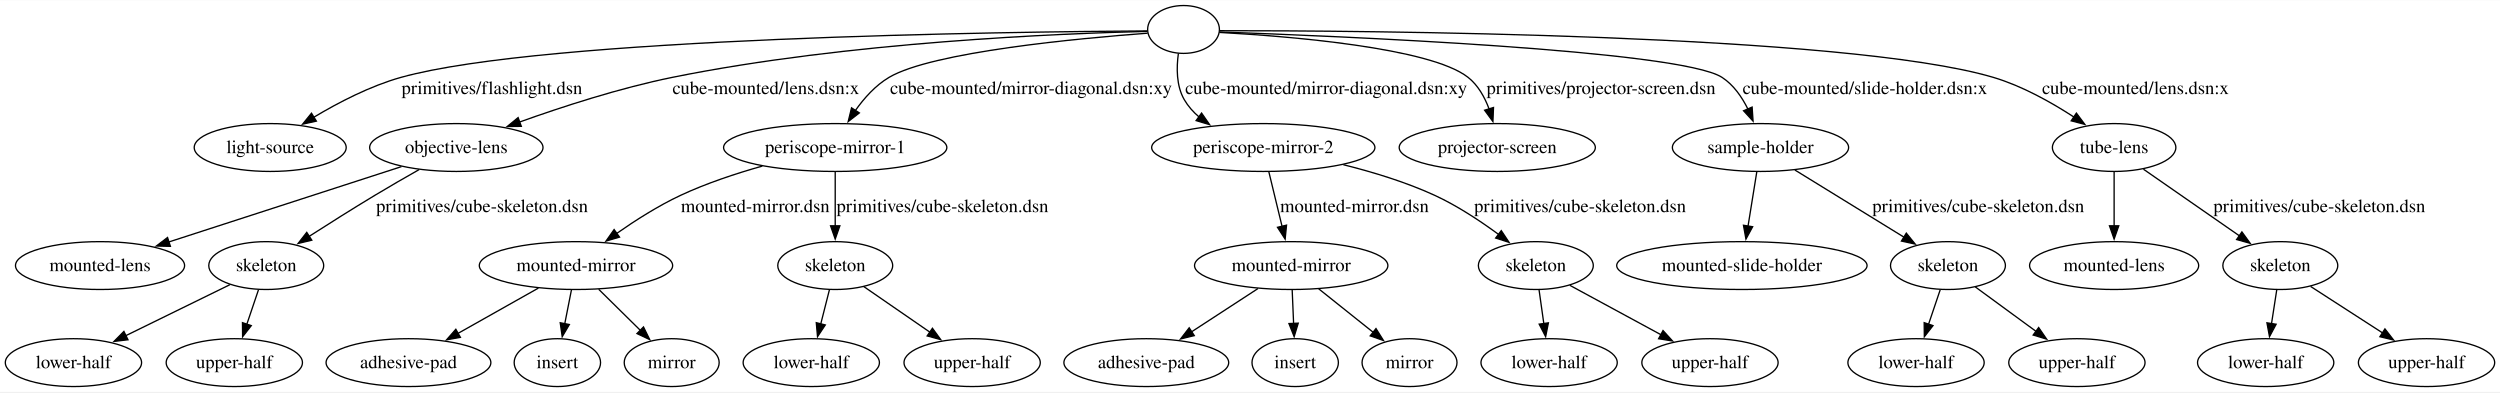
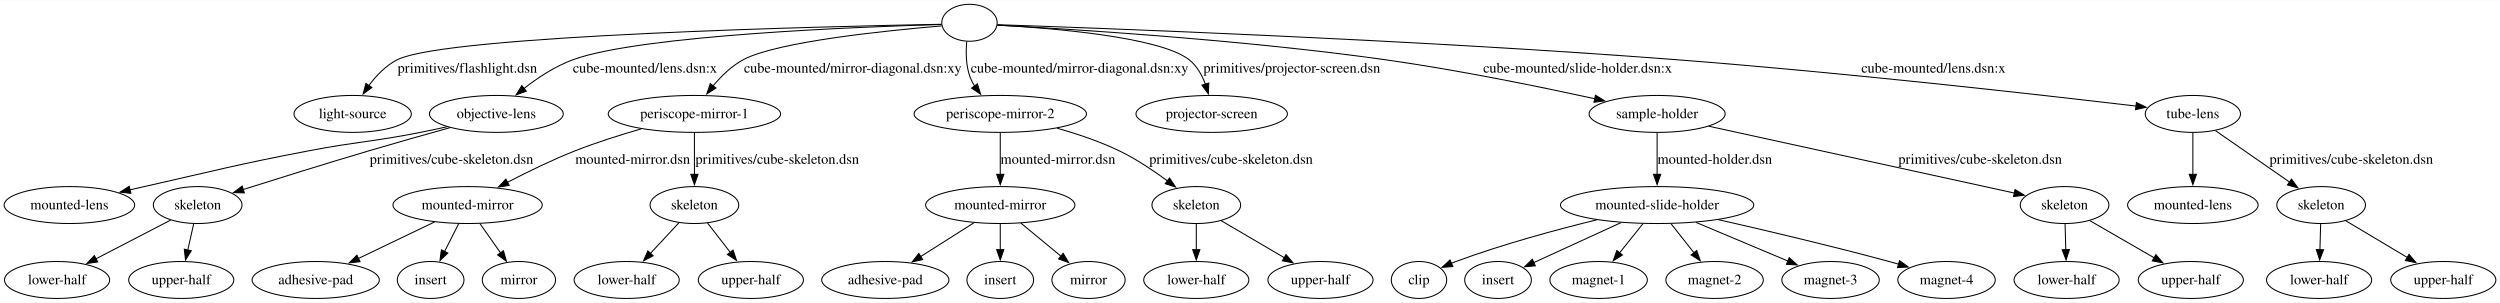
- <svg xmlns="http://www.w3.org/2000/svg" width="1881pt" height="295pt" viewBox="0.00 0.00 1880.51 294.60">
+ <svg xmlns="http://www.w3.org/2000/svg" width="2436pt" height="295pt" viewBox="0.00 0.00 2435.86 294.60">
  <g id="graph0" class="graph" transform="scale(1 1) rotate(0) translate(4 290.6)">
-     <polygon fill="white" stroke="none" points="-4,4 -4,-290.6 1876.51,-290.6 1876.51,4 -4,4" />
+     <polygon fill="white" stroke="none" points="-4,4 -4,-290.6 2431.86,-290.6 2431.86,4 -4,4" />
    <g id="node1" class="node">
-       <ellipse fill="none" stroke="black" cx="886.25" cy="-268.6" rx="27" ry="18" />
+       <ellipse fill="none" stroke="black" cx="940.6" cy="-268.6" rx="27" ry="18" />
    </g>
    <g id="node2" class="node">
-       <ellipse fill="none" stroke="black" cx="199.25" cy="-179.8" rx="57.16" ry="18" />
-       <text text-anchor="middle" x="199.25" y="-175.6" font-family="Times,serif" font-size="14.00">light-source</text>
+       <ellipse fill="none" stroke="black" cx="339.6" cy="-179.8" rx="57.16" ry="18" />
+       <text text-anchor="middle" x="339.6" y="-175.6" font-family="Times,serif" font-size="14.00">light-source</text>
    </g>
    <g id="edge1" class="edge">
-       <path fill="none" stroke="black" d="M859,-267.5C758.03,-266.89 405.47,-262.61 297.76,-232.6 274.52,-226.12 250.51,-213.64 232.02,-202.55" />
-       <polygon fill="black" stroke="black" points="233.98,-199.65 223.64,-197.38 230.31,-205.61 233.98,-199.65" />
-       <text text-anchor="middle" x="366.01" y="-220" font-family="Times,serif" font-size="14.00">primitives/flashlight.dsn</text>
+       <path fill="none" stroke="black" d="M913.45,-267.14C808.22,-265.21 430.73,-256.63 383.11,-232.6 371.94,-226.96 362.54,-217.05 355.36,-207.4" />
+       <polygon fill="black" stroke="black" points="358.33,-205.53 349.8,-199.25 352.54,-209.48 358.33,-205.53" />
+       <text text-anchor="middle" x="451.36" y="-220" font-family="Times,serif" font-size="14.00">primitives/flashlight.dsn</text>
    </g>
    <g id="node3" class="node">
-       <ellipse fill="none" stroke="black" cx="339.25" cy="-179.8" rx="65.2" ry="18" />
-       <text text-anchor="middle" x="339.25" y="-175.6" font-family="Times,serif" font-size="14.00">objective-lens</text>
+       <ellipse fill="none" stroke="black" cx="479.6" cy="-179.8" rx="65.2" ry="18" />
+       <text text-anchor="middle" x="479.6" y="-175.6" font-family="Times,serif" font-size="14.00">objective-lens</text>
    </g>
    <g id="edge2" class="edge">
-       <path fill="none" stroke="black" d="M858.93,-267.14C795.56,-265.65 633.9,-259.3 501.89,-232.6 462.23,-224.58 418.6,-210.37 386.52,-198.87" />
-       <polygon fill="black" stroke="black" points="388.13,-195.73 377.53,-195.6 385.73,-202.3 388.13,-195.73" />
-       <text text-anchor="middle" x="572.07" y="-220" font-family="Times,serif" font-size="14.00">cube-mounted/lens.dsn:x</text>
+       <path fill="none" stroke="black" d="M913.28,-266.93C836.56,-264.77 620.47,-256.66 554.24,-232.6 536.9,-226.3 519.81,-214.94 506.38,-204.46" />
+       <polygon fill="black" stroke="black" points="508.85,-201.95 498.88,-198.37 504.44,-207.39 508.85,-201.95" />
+       <text text-anchor="middle" x="624.42" y="-220" font-family="Times,serif" font-size="14.00">cube-mounted/lens.dsn:x</text>
    </g>
    <g id="node8" class="node">
-       <ellipse fill="none" stroke="black" cx="624.25" cy="-179.8" rx="83.97" ry="18" />
-       <text text-anchor="middle" x="624.25" y="-175.6" font-family="Times,serif" font-size="14.00">periscope-mirror-1</text>
+       <ellipse fill="none" stroke="black" cx="672.6" cy="-179.8" rx="83.97" ry="18" />
+       <text text-anchor="middle" x="672.6" y="-175.6" font-family="Times,serif" font-size="14.00">periscope-mirror-1</text>
    </g>
    <g id="edge3" class="edge">
-       <path fill="none" stroke="black" d="M859.3,-265.8C807.74,-261.97 697.35,-251.74 664.81,-232.6 654.58,-226.58 645.97,-216.92 639.36,-207.56" />
-       <polygon fill="black" stroke="black" points="642.4,-205.82 634.02,-199.34 636.53,-209.64 642.4,-205.82" />
-       <text text-anchor="middle" x="771.53" y="-220" font-family="Times,serif" font-size="14.00">cube-mounted/mirror-diagonal.dsn:xy</text>
+       <path fill="none" stroke="black" d="M913.51,-265.53C862.23,-261.26 753.19,-250.34 720.16,-232.6 708.75,-226.47 698.63,-216.53 690.69,-206.98" />
+       <polygon fill="black" stroke="black" points="693.6,-205.03 684.7,-199.28 688.08,-209.33 693.6,-205.03" />
+       <text text-anchor="middle" x="826.88" y="-220" font-family="Times,serif" font-size="14.00">cube-mounted/mirror-diagonal.dsn:xy</text>
    </g>
    <g id="node16" class="node">
-       <ellipse fill="none" stroke="black" cx="946.25" cy="-179.8" rx="83.97" ry="18" />
-       <text text-anchor="middle" x="946.25" y="-175.6" font-family="Times,serif" font-size="14.00">periscope-mirror-2</text>
+       <ellipse fill="none" stroke="black" cx="970.6" cy="-179.8" rx="83.97" ry="18" />
+       <text text-anchor="middle" x="970.6" y="-175.6" font-family="Times,serif" font-size="14.00">periscope-mirror-2</text>
    </g>
    <g id="edge4" class="edge">
-       <path fill="none" stroke="black" d="M882.4,-250.63C880.9,-239.93 880.77,-226.23 886.81,-215.8 889.7,-210.81 893.6,-206.46 898.04,-202.68" />
-       <polygon fill="black" stroke="black" points="899.83,-205.71 905.87,-197 895.72,-200.04 899.83,-205.71" />
-       <text text-anchor="middle" x="993.53" y="-220" font-family="Times,serif" font-size="14.00">cube-mounted/mirror-diagonal.dsn:xy</text>
+       <path fill="none" stroke="black" d="M937.92,-250.27C937.01,-239.95 937.09,-226.76 941.16,-215.8 942.3,-212.73 943.83,-209.74 945.61,-206.88" />
+       <polygon fill="black" stroke="black" points="948.31,-209.11 951.44,-198.99 942.68,-204.95 948.31,-209.11" />
+       <text text-anchor="middle" x="1047.88" y="-220" font-family="Times,serif" font-size="14.00">cube-mounted/mirror-diagonal.dsn:xy</text>
    </g>
    <g id="node24" class="node">
-       <ellipse fill="none" stroke="black" cx="1122.25" cy="-179.8" rx="73.77" ry="18" />
-       <text text-anchor="middle" x="1122.25" y="-175.6" font-family="Times,serif" font-size="14.00">projector-screen</text>
+       <ellipse fill="none" stroke="black" cx="1176.6" cy="-179.8" rx="73.77" ry="18" />
+       <text text-anchor="middle" x="1176.6" y="-175.6" font-family="Times,serif" font-size="14.00">projector-screen</text>
    </g>
    <g id="edge5" class="edge">
-       <path fill="none" stroke="black" d="M913.17,-266.38C964,-263.58 1071.61,-255.09 1100.25,-232.6 1107.82,-226.66 1112.82,-217.63 1116.11,-208.76" />
-       <polygon fill="black" stroke="black" points="1119.42,-209.9 1118.98,-199.31 1112.72,-207.86 1119.42,-209.9" />
-       <text text-anchor="middle" x="1200.31" y="-220" font-family="Times,serif" font-size="14.00">primitives/projector-screen.dsn</text>
+       <path fill="none" stroke="black" d="M967.52,-266.38C1018.35,-263.58 1125.96,-255.09 1154.6,-232.6 1162.17,-226.66 1167.17,-217.63 1170.46,-208.76" />
+       <polygon fill="black" stroke="black" points="1173.77,-209.9 1173.33,-199.31 1167.07,-207.86 1173.77,-209.9" />
+       <text text-anchor="middle" x="1254.66" y="-220" font-family="Times,serif" font-size="14.00">primitives/projector-screen.dsn</text>
    </g>
    <g id="node25" class="node">
-       <ellipse fill="none" stroke="black" cx="1320.25" cy="-179.8" rx="66.28" ry="18" />
-       <text text-anchor="middle" x="1320.25" y="-175.6" font-family="Times,serif" font-size="14.00">sample-holder</text>
+       <ellipse fill="none" stroke="black" cx="1610.6" cy="-179.8" rx="66.28" ry="18" />
+       <text text-anchor="middle" x="1610.6" y="-175.6" font-family="Times,serif" font-size="14.00">sample-holder</text>
    </g>
    <g id="edge6" class="edge">
-       <path fill="none" stroke="black" d="M913.42,-266.72C999.06,-263.73 1259.61,-253.03 1291.25,-232.6 1299.97,-226.97 1306.31,-217.77 1310.8,-208.67" />
-       <polygon fill="black" stroke="black" points="1313.95,-210.21 1314.66,-199.64 1307.51,-207.46 1313.95,-210.21" />
-       <text text-anchor="middle" x="1398.79" y="-220" font-family="Times,serif" font-size="14.00">cube-mounted/slide-holder.dsn:x</text>
+       <path fill="none" stroke="black" d="M967.73,-266.26C1033.04,-262.81 1204.08,-252.49 1345.6,-232.6 1416.24,-222.67 1496.54,-206.24 1550.05,-194.55" />
+       <polygon fill="black" stroke="black" points="1550.56,-198.02 1559.57,-192.46 1549.06,-191.19 1550.56,-198.02" />
+       <text text-anchor="middle" x="1533.13" y="-220" font-family="Times,serif" font-size="14.00">cube-mounted/slide-holder.dsn:x</text>
+     </g>
+     <g id="node36" class="node">
+       <ellipse fill="none" stroke="black" cx="2132.6" cy="-179.8" rx="46.43" ry="18" />
+       <text text-anchor="middle" x="2132.6" y="-175.6" font-family="Times,serif" font-size="14.00">tube-lens</text>
+     </g>
+     <g id="edge7" class="edge">
+       <path fill="none" stroke="black" d="M967.88,-266.72C1060.66,-263.63 1372.55,-252.35 1629.6,-232.6 1792.66,-220.07 1984.75,-198.35 2077.28,-187.45" />
+       <polygon fill="black" stroke="black" points="2077.58,-190.93 2087.1,-186.28 2076.76,-183.98 2077.58,-190.93" />
+       <text text-anchor="middle" x="1879.82" y="-220" font-family="Times,serif" font-size="14.00">cube-mounted/lens.dsn:x</text>
+     </g>
+     <g id="node4" class="node">
+       <ellipse fill="none" stroke="black" cx="63.6" cy="-91" rx="63.6" ry="18" />
+       <text text-anchor="middle" x="63.6" y="-86.8" font-family="Times,serif" font-size="14.00">mounted-lens</text>
+     </g>
+     <g id="edge8" class="edge">
+       <path fill="none" stroke="black" d="M431.53,-167.3C422.92,-165.37 414.01,-163.46 405.6,-161.8 357.43,-152.3 344.83,-153.02 296.6,-143.8 225.12,-130.13 207.6,-124.99 136.6,-109 132.03,-107.97 127.3,-106.9 122.55,-105.81" />
+       <polygon fill="black" stroke="black" points="123.49,-102.43 112.96,-103.6 121.92,-109.25 123.49,-102.43" />
+     </g>
+     <g id="node5" class="node">
+       <ellipse fill="none" stroke="black" cx="188.6" cy="-91" rx="43.22" ry="18" />
+       <text text-anchor="middle" x="188.6" y="-86.8" font-family="Times,serif" font-size="14.00">skeleton</text>
+     </g>
+     <g id="edge9" class="edge">
+       <path fill="none" stroke="black" d="M434.62,-166.46C410.96,-159.88 381.48,-151.57 355.25,-143.8 313.62,-131.47 266.38,-116.72 232.85,-106.11" />
+       <polygon fill="black" stroke="black" points="234.07,-102.83 223.48,-103.14 231.95,-109.5 234.07,-102.83" />
+       <text text-anchor="middle" x="435.92" y="-131.2" font-family="Times,serif" font-size="14.00">primitives/cube-skeleton.dsn</text>
+     </g>
+     <g id="node6" class="node">
+       <ellipse fill="none" stroke="black" cx="51.6" cy="-18" rx="51.25" ry="18" />
+       <text text-anchor="middle" x="51.6" y="-13.8" font-family="Times,serif" font-size="14.00">lower-half</text>
+     </g>
+     <g id="edge10" class="edge">
+       <path fill="none" stroke="black" d="M162.19,-76.31C141.55,-65.62 112.6,-50.61 89.5,-38.64" />
+       <polygon fill="black" stroke="black" points="91.18,-35.57 80.69,-34.08 87.96,-41.78 91.18,-35.57" />
+     </g>
+     <g id="node7" class="node">
+       <ellipse fill="none" stroke="black" cx="172.6" cy="-18" rx="51.25" ry="18" />
+       <text text-anchor="middle" x="172.6" y="-13.8" font-family="Times,serif" font-size="14.00">upper-half</text>
+     </g>
+     <g id="edge11" class="edge">
+       <path fill="none" stroke="black" d="M184.73,-72.81C183,-65.14 180.92,-55.89 178.97,-47.24" />
+       <polygon fill="black" stroke="black" points="182.39,-46.49 176.77,-37.51 175.56,-48.03 182.39,-46.49" />
+     </g>
+     <g id="node9" class="node">
+       <ellipse fill="none" stroke="black" cx="451.6" cy="-91" rx="72.72" ry="18" />
+       <text text-anchor="middle" x="451.6" y="-86.8" font-family="Times,serif" font-size="14.00">mounted-mirror</text>
+     </g>
+     <g id="edge12" class="edge">
+       <path fill="none" stroke="black" d="M620.7,-165.21C600.34,-159.35 576.94,-151.97 556.23,-143.8 533.86,-134.97 509.74,-123.19 490.31,-113.1" />
+       <polygon fill="black" stroke="black" points="492.14,-110.11 481.66,-108.56 488.89,-116.31 492.14,-110.11" />
+       <text text-anchor="middle" x="612.42" y="-131.2" font-family="Times,serif" font-size="14.00">mounted-mirror.dsn</text>
+     </g>
+     <g id="node13" class="node">
+       <ellipse fill="none" stroke="black" cx="672.6" cy="-91" rx="43.22" ry="18" />
+       <text text-anchor="middle" x="672.6" y="-86.8" font-family="Times,serif" font-size="14.00">skeleton</text>
+     </g>
+     <g id="edge13" class="edge">
+       <path fill="none" stroke="black" d="M672.6,-161.65C672.6,-149.96 672.6,-134.19 672.6,-120.62" />
+       <polygon fill="black" stroke="black" points="676.1,-120.92 672.6,-110.92 669.1,-120.92 676.1,-120.92" />
+       <text text-anchor="middle" x="753.28" y="-131.2" font-family="Times,serif" font-size="14.00">primitives/cube-skeleton.dsn</text>
+     </g>
+     <g id="node10" class="node">
+       <ellipse fill="none" stroke="black" cx="303.6" cy="-18" rx="61.98" ry="18" />
+       <text text-anchor="middle" x="303.6" y="-13.8" font-family="Times,serif" font-size="14.00">adhesive-pad</text>
+     </g>
+     <g id="edge14" class="edge">
+       <path fill="none" stroke="black" d="M419.49,-74.59C397.74,-64.16 368.79,-50.27 345.27,-38.99" />
+       <polygon fill="black" stroke="black" points="346.79,-35.83 336.26,-34.67 343.76,-42.15 346.79,-35.83" />
+     </g>
+     <g id="node11" class="node">
+       <ellipse fill="none" stroke="black" cx="415.6" cy="-18" rx="32.49" ry="18" />
+       <text text-anchor="middle" x="415.6" y="-13.8" font-family="Times,serif" font-size="14.00">insert</text>
+     </g>
+     <g id="edge15" class="edge">
+       <path fill="none" stroke="black" d="M442.89,-72.81C438.76,-64.67 433.73,-54.76 429.13,-45.67" />
+       <polygon fill="black" stroke="black" points="432.32,-44.23 424.67,-36.89 426.07,-47.39 432.32,-44.23" />
+     </g>
+     <g id="node12" class="node">
+       <ellipse fill="none" stroke="black" cx="501.6" cy="-18" rx="35.71" ry="18" />
+       <text text-anchor="middle" x="501.6" y="-13.8" font-family="Times,serif" font-size="14.00">mirror</text>
+     </g>
+     <g id="edge16" class="edge">
+       <path fill="none" stroke="black" d="M463.71,-72.81C469.71,-64.28 477.09,-53.81 483.73,-44.38" />
+       <polygon fill="black" stroke="black" points="486.53,-46.48 489.42,-36.29 480.81,-42.45 486.53,-46.48" />
+     </g>
+     <g id="node14" class="node">
+       <ellipse fill="none" stroke="black" cx="606.6" cy="-18" rx="51.25" ry="18" />
+       <text text-anchor="middle" x="606.6" y="-13.8" font-family="Times,serif" font-size="14.00">lower-half</text>
+     </g>
+     <g id="edge17" class="edge">
+       <path fill="none" stroke="black" d="M657.63,-73.89C649.39,-65.03 638.99,-53.84 629.74,-43.89" />
+       <polygon fill="black" stroke="black" points="632.38,-41.59 623.01,-36.65 627.25,-46.36 632.38,-41.59" />
+     </g>
+     <g id="node15" class="node">
+       <ellipse fill="none" stroke="black" cx="727.6" cy="-18" rx="51.25" ry="18" />
+       <text text-anchor="middle" x="727.6" y="-13.8" font-family="Times,serif" font-size="14.00">upper-half</text>
+     </g>
+     <g id="edge18" class="edge">
+       <path fill="none" stroke="black" d="M685.36,-73.53C691.93,-65.05 700.09,-54.52 707.48,-44.97" />
+       <polygon fill="black" stroke="black" points="710.25,-47.12 713.61,-37.07 704.72,-42.83 710.25,-47.12" />
+     </g>
+     <g id="node17" class="node">
+       <ellipse fill="none" stroke="black" cx="970.6" cy="-91" rx="72.72" ry="18" />
+       <text text-anchor="middle" x="970.6" y="-86.8" font-family="Times,serif" font-size="14.00">mounted-mirror</text>
+     </g>
+     <g id="edge19" class="edge">
+       <path fill="none" stroke="black" d="M970.6,-161.65C970.6,-149.96 970.6,-134.19 970.6,-120.62" />
+       <polygon fill="black" stroke="black" points="974.1,-120.92 970.6,-110.92 967.1,-120.92 974.1,-120.92" />
+       <text text-anchor="middle" x="1026.79" y="-131.2" font-family="Times,serif" font-size="14.00">mounted-mirror.dsn</text>
+     </g>
+     <g id="node21" class="node">
+       <ellipse fill="none" stroke="black" cx="1161.6" cy="-91" rx="43.22" ry="18" />
+       <text text-anchor="middle" x="1161.6" y="-86.8" font-family="Times,serif" font-size="14.00">skeleton</text>
+     </g>
+     <g id="edge20" class="edge">
+       <path fill="none" stroke="black" d="M1025.92,-165.9C1045.59,-160.34 1067.55,-152.97 1086.6,-143.8 1103.17,-135.82 1120.15,-124.42 1133.75,-114.34" />
+       <polygon fill="black" stroke="black" points="1135.53,-117.38 1141.38,-108.55 1131.3,-111.81 1135.53,-117.38" />
+       <text text-anchor="middle" x="1195.44" y="-131.2" font-family="Times,serif" font-size="14.00">primitives/cube-skeleton.dsn</text>
+     </g>
+     <g id="node18" class="node">
+       <ellipse fill="none" stroke="black" cx="858.6" cy="-18" rx="61.98" ry="18" />
+       <text text-anchor="middle" x="858.6" y="-13.8" font-family="Times,serif" font-size="14.00">adhesive-pad</text>
+     </g>
+     <g id="edge21" class="edge">
+       <path fill="none" stroke="black" d="M944.91,-73.71C929.47,-63.92 909.63,-51.35 892.87,-40.72" />
+       <polygon fill="black" stroke="black" points="895.01,-37.93 884.69,-35.54 891.26,-43.85 895.01,-37.93" />
+     </g>
+     <g id="node19" class="node">
+       <ellipse fill="none" stroke="black" cx="970.6" cy="-18" rx="32.49" ry="18" />
+       <text text-anchor="middle" x="970.6" y="-13.8" font-family="Times,serif" font-size="14.00">insert</text>
+     </g>
+     <g id="edge22" class="edge">
+       <path fill="none" stroke="black" d="M970.6,-72.81C970.6,-65.23 970.6,-56.1 970.6,-47.54" />
+       <polygon fill="black" stroke="black" points="974.1,-47.54 970.6,-37.54 967.1,-47.54 974.1,-47.54" />
+     </g>
+     <g id="node20" class="node">
+       <ellipse fill="none" stroke="black" cx="1056.6" cy="-18" rx="35.71" ry="18" />
+       <text text-anchor="middle" x="1056.6" y="-13.8" font-family="Times,serif" font-size="14.00">mirror</text>
+     </g>
+     <g id="edge23" class="edge">
+       <path fill="none" stroke="black" d="M990.55,-73.53C1002.21,-63.91 1017.08,-51.63 1029.76,-41.16" />
+       <polygon fill="black" stroke="black" points="1031.87,-43.96 1037.35,-34.89 1027.41,-38.56 1031.87,-43.96" />
+     </g>
+     <g id="node22" class="node">
+       <ellipse fill="none" stroke="black" cx="1161.6" cy="-18" rx="51.25" ry="18" />
+       <text text-anchor="middle" x="1161.6" y="-13.8" font-family="Times,serif" font-size="14.00">lower-half</text>
+     </g>
+     <g id="edge24" class="edge">
+       <path fill="none" stroke="black" d="M1161.6,-72.81C1161.6,-65.23 1161.6,-56.1 1161.6,-47.54" />
+       <polygon fill="black" stroke="black" points="1165.1,-47.54 1161.6,-37.54 1158.1,-47.54 1165.1,-47.54" />
+     </g>
+     <g id="node23" class="node">
+       <ellipse fill="none" stroke="black" cx="1282.6" cy="-18" rx="51.25" ry="18" />
+       <text text-anchor="middle" x="1282.6" y="-13.8" font-family="Times,serif" font-size="14.00">upper-half</text>
+     </g>
+     <g id="edge25" class="edge">
+       <path fill="none" stroke="black" d="M1185.8,-75.8C1203.42,-65.46 1227.55,-51.3 1247.32,-39.7" />
+       <polygon fill="black" stroke="black" points="1249.04,-42.75 1255.89,-34.67 1245.5,-36.72 1249.04,-42.75" />
+     </g>
+     <g id="node26" class="node">
+       <ellipse fill="none" stroke="black" cx="1610.6" cy="-91" rx="94.17" ry="18" />
+       <text text-anchor="middle" x="1610.6" y="-86.8" font-family="Times,serif" font-size="14.00">mounted-slide-holder</text>
+     </g>
+     <g id="edge26" class="edge">
+       <path fill="none" stroke="black" d="M1610.6,-161.65C1610.6,-149.96 1610.6,-134.19 1610.6,-120.62" />
+       <polygon fill="black" stroke="black" points="1614.1,-120.92 1610.6,-110.92 1607.1,-120.92 1614.1,-120.92" />
+       <text text-anchor="middle" x="1666.79" y="-131.2" font-family="Times,serif" font-size="14.00">mounted-holder.dsn</text>
+     </g>
+     <g id="node33" class="node">
+       <ellipse fill="none" stroke="black" cx="2007.6" cy="-91" rx="43.22" ry="18" />
+       <text text-anchor="middle" x="2007.6" y="-86.8" font-family="Times,serif" font-size="14.00">skeleton</text>
+     </g>
+     <g id="edge27" class="edge">
+       <path fill="none" stroke="black" d="M1660.88,-167.81C1737.59,-151.04 1882.89,-119.27 1958.74,-102.68" />
+       <polygon fill="black" stroke="black" points="1959.36,-106.13 1968.38,-100.58 1957.86,-99.29 1959.36,-106.13" />
+       <text text-anchor="middle" x="1925.34" y="-131.2" font-family="Times,serif" font-size="14.00">primitives/cube-skeleton.dsn</text>
+     </g>
+     <g id="node27" class="node">
+       <ellipse fill="none" stroke="black" cx="1378.6" cy="-18" rx="27" ry="18" />
+       <text text-anchor="middle" x="1378.6" y="-13.8" font-family="Times,serif" font-size="14.00">clip</text>
+     </g>
+     <g id="edge28" class="edge">
+       <path fill="none" stroke="black" d="M1551.88,-76.63C1512.5,-66.99 1459.78,-52.75 1414.6,-36 1413.06,-35.43 1411.5,-34.82 1409.93,-34.18" />
+       <polygon fill="black" stroke="black" points="1411.61,-31.1 1401.05,-30.29 1408.81,-37.51 1411.61,-31.1" />
+     </g>
+     <g id="node28" class="node">
+       <ellipse fill="none" stroke="black" cx="1455.6" cy="-18" rx="32.49" ry="18" />
+       <text text-anchor="middle" x="1455.6" y="-13.8" font-family="Times,serif" font-size="14.00">insert</text>
+     </g>
+     <g id="edge29" class="edge">
+       <path fill="none" stroke="black" d="M1575.43,-73.89C1549.95,-62.22 1515.67,-46.51 1490.3,-34.89" />
+       <polygon fill="black" stroke="black" points="1491.95,-31.8 1481.4,-30.82 1489.04,-38.16 1491.95,-31.8" />
+     </g>
+     <g id="node29" class="node">
+       <ellipse fill="none" stroke="black" cx="1553.6" cy="-18" rx="47.5" ry="18" />
+       <text text-anchor="middle" x="1553.6" y="-13.8" font-family="Times,serif" font-size="14.00">magnet-1</text>
+     </g>
+     <g id="edge30" class="edge">
+       <path fill="none" stroke="black" d="M1596.8,-72.81C1589.98,-64.32 1581.62,-53.9 1574.07,-44.49" />
+       <polygon fill="black" stroke="black" points="1576.82,-42.33 1567.83,-36.72 1571.36,-46.71 1576.82,-42.33" />
    </g>
    <g id="node30" class="node">
-       <ellipse fill="none" stroke="black" cx="1586.25" cy="-179.8" rx="46.43" ry="18" />
-       <text text-anchor="middle" x="1586.25" y="-175.6" font-family="Times,serif" font-size="14.00">tube-lens</text>
-     </g>
-     <g id="edge7" class="edge">
-       <path fill="none" stroke="black" d="M913.42,-267.68C1016.59,-267.72 1383.92,-265.51 1495.25,-232.6 1516.97,-226.18 1539.09,-213.75 1556.09,-202.67" />
-       <polygon fill="black" stroke="black" points="1557.87,-205.69 1564.21,-197.2 1553.96,-199.88 1557.87,-205.69" />
-       <text text-anchor="middle" x="1602.28" y="-220" font-family="Times,serif" font-size="14.00">cube-mounted/lens.dsn:x</text>
-     </g>
-     <g id="node4" class="node">
-       <ellipse fill="none" stroke="black" cx="71.25" cy="-91" rx="63.6" ry="18" />
-       <text text-anchor="middle" x="71.25" y="-86.8" font-family="Times,serif" font-size="14.00">mounted-lens</text>
-     </g>
-     <g id="edge8" class="edge">
-       <path fill="none" stroke="black" d="M297.97,-165.43C250.91,-150.19 173.93,-125.26 122.93,-108.74" />
-       <polygon fill="black" stroke="black" points="124.18,-105.46 113.59,-105.71 122.02,-112.12 124.18,-105.46" />
-     </g>
-     <g id="node5" class="node">
-       <ellipse fill="none" stroke="black" cx="196.25" cy="-91" rx="43.22" ry="18" />
-       <text text-anchor="middle" x="196.25" y="-86.8" font-family="Times,serif" font-size="14.00">skeleton</text>
-     </g>
-     <g id="edge9" class="edge">
-       <path fill="none" stroke="black" d="M311.3,-163.22C300.77,-157.25 288.72,-150.31 277.9,-143.8 261.38,-133.86 243.25,-122.41 228.28,-112.81" />
-       <polygon fill="black" stroke="black" points="230.53,-110.09 220.22,-107.62 226.74,-115.98 230.53,-110.09" />
-       <text text-anchor="middle" x="358.58" y="-131.2" font-family="Times,serif" font-size="14.00">primitives/cube-skeleton.dsn</text>
-     </g>
-     <g id="node6" class="node">
-       <ellipse fill="none" stroke="black" cx="51.25" cy="-18" rx="51.25" ry="18" />
-       <text text-anchor="middle" x="51.25" y="-13.8" font-family="Times,serif" font-size="14.00">lower-half</text>
-     </g>
-     <g id="edge10" class="edge">
-       <path fill="none" stroke="black" d="M168.98,-76.65C146.87,-65.82 115.42,-50.42 90.59,-38.26" />
-       <polygon fill="black" stroke="black" points="92.27,-35.19 81.75,-33.93 89.2,-41.48 92.27,-35.19" />
-     </g>
-     <g id="node7" class="node">
-       <ellipse fill="none" stroke="black" cx="172.25" cy="-18" rx="51.25" ry="18" />
-       <text text-anchor="middle" x="172.25" y="-13.8" font-family="Times,serif" font-size="14.00">upper-half</text>
-     </g>
-     <g id="edge11" class="edge">
-       <path fill="none" stroke="black" d="M190.44,-72.81C187.79,-64.96 184.58,-55.47 181.6,-46.66" />
-       <polygon fill="black" stroke="black" points="185.01,-45.82 178.49,-37.46 178.38,-48.06 185.01,-45.82" />
-     </g>
-     <g id="node9" class="node">
-       <ellipse fill="none" stroke="black" cx="429.25" cy="-91" rx="72.72" ry="18" />
-       <text text-anchor="middle" x="429.25" y="-86.8" font-family="Times,serif" font-size="14.00">mounted-mirror</text>
-     </g>
-     <g id="edge12" class="edge">
-       <path fill="none" stroke="black" d="M569.45,-165.85C549.59,-160.25 527.28,-152.87 507.88,-143.8 491.16,-135.98 473.89,-124.98 459.81,-115.12" />
-       <polygon fill="black" stroke="black" points="462.01,-112.4 451.85,-109.42 457.94,-118.09 462.01,-112.4" />
-       <text text-anchor="middle" x="564.07" y="-131.2" font-family="Times,serif" font-size="14.00">mounted-mirror.dsn</text>
-     </g>
-     <g id="node13" class="node">
-       <ellipse fill="none" stroke="black" cx="624.25" cy="-91" rx="43.22" ry="18" />
-       <text text-anchor="middle" x="624.25" y="-86.8" font-family="Times,serif" font-size="14.00">skeleton</text>
-     </g>
-     <g id="edge13" class="edge">
-       <path fill="none" stroke="black" d="M624.25,-161.65C624.25,-149.96 624.25,-134.19 624.25,-120.62" />
-       <polygon fill="black" stroke="black" points="627.75,-120.92 624.25,-110.92 620.75,-120.92 627.75,-120.92" />
-       <text text-anchor="middle" x="704.93" y="-131.2" font-family="Times,serif" font-size="14.00">primitives/cube-skeleton.dsn</text>
-     </g>
-     <g id="node10" class="node">
-       <ellipse fill="none" stroke="black" cx="303.25" cy="-18" rx="61.98" ry="18" />
-       <text text-anchor="middle" x="303.25" y="-13.8" font-family="Times,serif" font-size="14.00">adhesive-pad</text>
-     </g>
-     <g id="edge14" class="edge">
-       <path fill="none" stroke="black" d="M400.98,-74.07C383.14,-64.02 359.9,-50.92 340.57,-40.03" />
-       <polygon fill="black" stroke="black" points="342.32,-37 331.89,-35.14 338.88,-43.09 342.32,-37" />
-     </g>
-     <g id="node11" class="node">
-       <ellipse fill="none" stroke="black" cx="415.25" cy="-18" rx="32.49" ry="18" />
-       <text text-anchor="middle" x="415.25" y="-13.8" font-family="Times,serif" font-size="14.00">insert</text>
-     </g>
-     <g id="edge15" class="edge">
-       <path fill="none" stroke="black" d="M425.86,-72.81C424.35,-65.14 422.53,-55.89 420.82,-47.24" />
-       <polygon fill="black" stroke="black" points="424.27,-46.65 418.9,-37.51 417.4,-48 424.27,-46.65" />
-     </g>
-     <g id="node12" class="node">
-       <ellipse fill="none" stroke="black" cx="501.25" cy="-18" rx="35.71" ry="18" />
-       <text text-anchor="middle" x="501.25" y="-13.8" font-family="Times,serif" font-size="14.00">mirror</text>
-     </g>
-     <g id="edge16" class="edge">
-       <path fill="none" stroke="black" d="M446.32,-73.17C455.67,-63.95 467.42,-52.37 477.64,-42.29" />
-       <polygon fill="black" stroke="black" points="480.04,-44.83 484.71,-35.32 475.13,-39.85 480.04,-44.83" />
-     </g>
-     <g id="node14" class="node">
-       <ellipse fill="none" stroke="black" cx="606.25" cy="-18" rx="51.25" ry="18" />
-       <text text-anchor="middle" x="606.25" y="-13.8" font-family="Times,serif" font-size="14.00">lower-half</text>
-     </g>
-     <g id="edge17" class="edge">
-       <path fill="none" stroke="black" d="M619.9,-72.81C617.93,-65.05 615.55,-55.68 613.34,-46.95" />
-       <polygon fill="black" stroke="black" points="616.79,-46.33 610.94,-37.5 610.01,-48.05 616.79,-46.33" />
-     </g>
-     <g id="node15" class="node">
-       <ellipse fill="none" stroke="black" cx="727.25" cy="-18" rx="51.25" ry="18" />
-       <text text-anchor="middle" x="727.25" y="-13.8" font-family="Times,serif" font-size="14.00">upper-half</text>
-     </g>
-     <g id="edge18" class="edge">
-       <path fill="none" stroke="black" d="M645.6,-75.29C660.08,-65.31 679.47,-51.94 695.72,-40.73" />
-       <polygon fill="black" stroke="black" points="697.38,-43.85 703.62,-35.29 693.4,-38.08 697.38,-43.85" />
-     </g>
-     <g id="node17" class="node">
-       <ellipse fill="none" stroke="black" cx="967.25" cy="-91" rx="72.72" ry="18" />
-       <text text-anchor="middle" x="967.25" y="-86.8" font-family="Times,serif" font-size="14.00">mounted-mirror</text>
-     </g>
-     <g id="edge19" class="edge">
-       <path fill="none" stroke="black" d="M950.4,-161.65C953.26,-149.84 957.12,-133.87 960.43,-120.21" />
-       <polygon fill="black" stroke="black" points="963.74,-121.42 962.69,-110.88 956.93,-119.78 963.74,-121.42" />
-       <text text-anchor="middle" x="1014.82" y="-131.2" font-family="Times,serif" font-size="14.00">mounted-mirror.dsn</text>
-     </g>
-     <g id="node21" class="node">
-       <ellipse fill="none" stroke="black" cx="1151.25" cy="-91" rx="43.22" ry="18" />
-       <text text-anchor="middle" x="1151.25" y="-86.8" font-family="Times,serif" font-size="14.00">skeleton</text>
-     </g>
-     <g id="edge20" class="edge">
-       <path fill="none" stroke="black" d="M1006.47,-166.87C1028.66,-161.34 1053.65,-153.75 1075.25,-143.8 1092.22,-135.98 1109.56,-124.49 1123.38,-114.32" />
-       <polygon fill="black" stroke="black" points="1125.26,-117.28 1131.13,-108.46 1121.04,-111.7 1125.26,-117.28" />
-       <text text-anchor="middle" x="1184.53" y="-131.2" font-family="Times,serif" font-size="14.00">primitives/cube-skeleton.dsn</text>
-     </g>
-     <g id="node18" class="node">
-       <ellipse fill="none" stroke="black" cx="858.25" cy="-18" rx="61.98" ry="18" />
-       <text text-anchor="middle" x="858.25" y="-13.8" font-family="Times,serif" font-size="14.00">adhesive-pad</text>
-     </g>
-     <g id="edge21" class="edge">
-       <path fill="none" stroke="black" d="M942.25,-73.71C927.46,-64.08 908.54,-51.76 892.4,-41.24" />
-       <polygon fill="black" stroke="black" points="894.33,-38.32 884.04,-35.79 890.51,-44.19 894.33,-38.32" />
-     </g>
-     <g id="node19" class="node">
-       <ellipse fill="none" stroke="black" cx="970.25" cy="-18" rx="32.49" ry="18" />
-       <text text-anchor="middle" x="970.25" y="-13.8" font-family="Times,serif" font-size="14.00">insert</text>
-     </g>
-     <g id="edge22" class="edge">
-       <path fill="none" stroke="black" d="M967.98,-72.81C968.3,-65.14 968.69,-55.89 969.06,-47.24" />
-       <polygon fill="black" stroke="black" points="972.54,-47.68 969.47,-37.54 965.55,-47.38 972.54,-47.68" />
-     </g>
-     <g id="node20" class="node">
-       <ellipse fill="none" stroke="black" cx="1056.25" cy="-18" rx="35.71" ry="18" />
-       <text text-anchor="middle" x="1056.25" y="-13.8" font-family="Times,serif" font-size="14.00">mirror</text>
-     </g>
-     <g id="edge23" class="edge">
-       <path fill="none" stroke="black" d="M987.9,-73.53C1000.16,-63.75 1015.86,-51.22 1029.12,-40.64" />
-       <polygon fill="black" stroke="black" points="1031.02,-43.61 1036.66,-34.63 1026.66,-38.13 1031.02,-43.61" />
-     </g>
-     <g id="node22" class="node">
-       <ellipse fill="none" stroke="black" cx="1161.25" cy="-18" rx="51.25" ry="18" />
-       <text text-anchor="middle" x="1161.25" y="-13.8" font-family="Times,serif" font-size="14.00">lower-half</text>
-     </g>
-     <g id="edge24" class="edge">
-       <path fill="none" stroke="black" d="M1153.67,-72.81C1154.75,-65.14 1156.06,-55.89 1157.28,-47.24" />
-       <polygon fill="black" stroke="black" points="1160.71,-47.92 1158.64,-37.53 1153.78,-46.94 1160.71,-47.92" />
-     </g>
-     <g id="node23" class="node">
-       <ellipse fill="none" stroke="black" cx="1282.25" cy="-18" rx="51.25" ry="18" />
-       <text text-anchor="middle" x="1282.25" y="-13.8" font-family="Times,serif" font-size="14.00">upper-half</text>
-     </g>
-     <g id="edge25" class="edge">
-       <path fill="none" stroke="black" d="M1176.82,-76.14C1196.36,-65.55 1223.57,-50.8 1245.45,-38.94" />
-       <polygon fill="black" stroke="black" points="1246.94,-42.12 1254.07,-34.28 1243.61,-35.96 1246.94,-42.12" />
-     </g>
-     <g id="node26" class="node">
-       <ellipse fill="none" stroke="black" cx="1306.25" cy="-91" rx="94.17" ry="18" />
-       <text text-anchor="middle" x="1306.25" y="-86.8" font-family="Times,serif" font-size="14.00">mounted-slide-holder</text>
-     </g>
-     <g id="edge26" class="edge">
-       <path fill="none" stroke="black" d="M1317.49,-161.65C1315.6,-149.96 1313.06,-134.19 1310.87,-120.62" />
-       <polygon fill="black" stroke="black" points="1314.35,-120.22 1309.3,-110.9 1307.44,-121.33 1314.35,-120.22" />
-     </g>
-     <g id="node27" class="node">
-       <ellipse fill="none" stroke="black" cx="1461.25" cy="-91" rx="43.22" ry="18" />
-       <text text-anchor="middle" x="1461.25" y="-86.8" font-family="Times,serif" font-size="14.00">skeleton</text>
-     </g>
-     <g id="edge27" class="edge">
-       <path fill="none" stroke="black" d="M1346.11,-162.88C1369.17,-148.68 1403.06,-127.83 1428.1,-112.41" />
-       <polygon fill="black" stroke="black" points="1429.93,-115.4 1436.61,-107.17 1426.26,-109.43 1429.93,-115.4" />
-       <text text-anchor="middle" x="1484.06" y="-131.2" font-family="Times,serif" font-size="14.00">primitives/cube-skeleton.dsn</text>
-     </g>
-     <g id="node28" class="node">
-       <ellipse fill="none" stroke="black" cx="1437.25" cy="-18" rx="51.25" ry="18" />
-       <text text-anchor="middle" x="1437.25" y="-13.8" font-family="Times,serif" font-size="14.00">lower-half</text>
-     </g>
-     <g id="edge28" class="edge">
-       <path fill="none" stroke="black" d="M1455.44,-72.81C1452.79,-64.96 1449.58,-55.47 1446.6,-46.66" />
-       <polygon fill="black" stroke="black" points="1450.01,-45.82 1443.49,-37.46 1443.38,-48.06 1450.01,-45.82" />
-     </g>
-     <g id="node29" class="node">
-       <ellipse fill="none" stroke="black" cx="1558.25" cy="-18" rx="51.25" ry="18" />
-       <text text-anchor="middle" x="1558.25" y="-13.8" font-family="Times,serif" font-size="14.00">upper-half</text>
-     </g>
-     <g id="edge29" class="edge">
-       <path fill="none" stroke="black" d="M1481.82,-74.94C1495.18,-65.17 1512.82,-52.25 1527.79,-41.3" />
-       <polygon fill="black" stroke="black" points="1529.48,-44.4 1535.48,-35.67 1525.35,-38.75 1529.48,-44.4" />
+       <ellipse fill="none" stroke="black" cx="1666.6" cy="-18" rx="47.5" ry="18" />
+       <text text-anchor="middle" x="1666.6" y="-13.8" font-family="Times,serif" font-size="14.00">magnet-2</text>
+     </g>
+     <g id="edge31" class="edge">
+       <path fill="none" stroke="black" d="M1624.16,-72.81C1630.86,-64.32 1639.08,-53.9 1646.5,-44.49" />
+       <polygon fill="black" stroke="black" points="1649.18,-46.75 1652.62,-36.73 1643.68,-42.41 1649.18,-46.75" />
    </g>
    <g id="node31" class="node">
-       <ellipse fill="none" stroke="black" cx="1586.25" cy="-91" rx="63.6" ry="18" />
-       <text text-anchor="middle" x="1586.25" y="-86.8" font-family="Times,serif" font-size="14.00">mounted-lens</text>
-     </g>
-     <g id="edge30" class="edge">
-       <path fill="none" stroke="black" d="M1586.25,-161.65C1586.25,-149.96 1586.25,-134.19 1586.25,-120.62" />
-       <polygon fill="black" stroke="black" points="1589.75,-120.92 1586.25,-110.92 1582.75,-120.92 1589.75,-120.92" />
+       <ellipse fill="none" stroke="black" cx="1779.6" cy="-18" rx="47.5" ry="18" />
+       <text text-anchor="middle" x="1779.6" y="-13.8" font-family="Times,serif" font-size="14.00">magnet-3</text>
+     </g>
+     <g id="edge32" class="edge">
+       <path fill="none" stroke="black" d="M1648.53,-74.07C1675.16,-62.88 1710.77,-47.92 1738.15,-36.41" />
+       <polygon fill="black" stroke="black" points="1739.32,-39.72 1747.19,-32.62 1736.61,-33.26 1739.32,-39.72" />
    </g>
    <g id="node32" class="node">
-       <ellipse fill="none" stroke="black" cx="1711.25" cy="-91" rx="43.22" ry="18" />
-       <text text-anchor="middle" x="1711.25" y="-86.8" font-family="Times,serif" font-size="14.00">skeleton</text>
-     </g>
-     <g id="edge31" class="edge">
-       <path fill="none" stroke="black" d="M1608.31,-163.48C1628.34,-149.58 1658.07,-128.93 1680.44,-113.4" />
-       <polygon fill="black" stroke="black" points="1682.37,-116.32 1688.59,-107.74 1678.38,-110.57 1682.37,-116.32" />
-       <text text-anchor="middle" x="1740.63" y="-131.2" font-family="Times,serif" font-size="14.00">primitives/cube-skeleton.dsn</text>
-     </g>
-     <g id="node33" class="node">
-       <ellipse fill="none" stroke="black" cx="1700.25" cy="-18" rx="51.25" ry="18" />
-       <text text-anchor="middle" x="1700.25" y="-13.8" font-family="Times,serif" font-size="14.00">lower-half</text>
-     </g>
-     <g id="edge32" class="edge">
-       <path fill="none" stroke="black" d="M1708.59,-72.81C1707.4,-65.14 1705.97,-55.89 1704.63,-47.24" />
-       <polygon fill="black" stroke="black" points="1708.11,-46.87 1703.12,-37.52 1701.2,-47.94 1708.11,-46.87" />
+       <ellipse fill="none" stroke="black" cx="1892.6" cy="-18" rx="47.5" ry="18" />
+       <text text-anchor="middle" x="1892.6" y="-13.8" font-family="Times,serif" font-size="14.00">magnet-4</text>
+     </g>
+     <g id="edge33" class="edge">
+       <path fill="none" stroke="black" d="M1670.33,-76.76C1716.04,-66.38 1780.53,-51.19 1836.6,-36 1839.68,-35.17 1842.85,-34.28 1846.04,-33.37" />
+       <polygon fill="black" stroke="black" points="1846.78,-36.8 1855.39,-30.63 1844.81,-30.08 1846.78,-36.8" />
    </g>
    <g id="node34" class="node">
-       <ellipse fill="none" stroke="black" cx="1821.25" cy="-18" rx="51.25" ry="18" />
-       <text text-anchor="middle" x="1821.25" y="-13.8" font-family="Times,serif" font-size="14.00">upper-half</text>
-     </g>
-     <g id="edge33" class="edge">
-       <path fill="none" stroke="black" d="M1734.05,-75.29C1749.76,-65.14 1770.9,-51.5 1788.42,-40.19" />
-       <polygon fill="black" stroke="black" points="1789.96,-43.37 1796.46,-35 1786.16,-37.49 1789.96,-43.37" />
+       <ellipse fill="none" stroke="black" cx="2009.6" cy="-18" rx="51.25" ry="18" />
+       <text text-anchor="middle" x="2009.6" y="-13.8" font-family="Times,serif" font-size="14.00">lower-half</text>
+     </g>
+     <g id="edge34" class="edge">
+       <path fill="none" stroke="black" d="M2008.09,-72.81C2008.3,-65.14 2008.56,-55.89 2008.81,-47.24" />
+       <polygon fill="black" stroke="black" points="2012.3,-47.64 2009.08,-37.54 2005.3,-47.44 2012.3,-47.64" />
+     </g>
+     <g id="node35" class="node">
+       <ellipse fill="none" stroke="black" cx="2130.6" cy="-18" rx="51.25" ry="18" />
+       <text text-anchor="middle" x="2130.6" y="-13.8" font-family="Times,serif" font-size="14.00">upper-half</text>
+     </g>
+     <g id="edge35" class="edge">
+       <path fill="none" stroke="black" d="M2032.2,-75.8C2050.19,-65.42 2074.87,-51.17 2095.01,-39.54" />
+       <polygon fill="black" stroke="black" points="2096.56,-42.69 2103.47,-34.66 2093.06,-36.63 2096.56,-42.69" />
+     </g>
+     <g id="node37" class="node">
+       <ellipse fill="none" stroke="black" cx="2132.6" cy="-91" rx="63.6" ry="18" />
+       <text text-anchor="middle" x="2132.6" y="-86.8" font-family="Times,serif" font-size="14.00">mounted-lens</text>
+     </g>
+     <g id="edge36" class="edge">
+       <path fill="none" stroke="black" d="M2132.6,-161.65C2132.6,-149.96 2132.6,-134.19 2132.6,-120.62" />
+       <polygon fill="black" stroke="black" points="2136.1,-120.92 2132.6,-110.92 2129.1,-120.92 2136.1,-120.92" />
+     </g>
+     <g id="node38" class="node">
+       <ellipse fill="none" stroke="black" cx="2257.6" cy="-91" rx="43.22" ry="18" />
+       <text text-anchor="middle" x="2257.6" y="-86.8" font-family="Times,serif" font-size="14.00">skeleton</text>
+     </g>
+     <g id="edge37" class="edge">
+       <path fill="none" stroke="black" d="M2154.66,-163.48C2174.69,-149.58 2204.42,-128.93 2226.79,-113.4" />
+       <polygon fill="black" stroke="black" points="2228.72,-116.32 2234.94,-107.74 2224.73,-110.57 2228.72,-116.32" />
+       <text text-anchor="middle" x="2286.98" y="-131.2" font-family="Times,serif" font-size="14.00">primitives/cube-skeleton.dsn</text>
+     </g>
+     <g id="node39" class="node">
+       <ellipse fill="none" stroke="black" cx="2255.6" cy="-18" rx="51.25" ry="18" />
+       <text text-anchor="middle" x="2255.6" y="-13.8" font-family="Times,serif" font-size="14.00">lower-half</text>
+     </g>
+     <g id="edge38" class="edge">
+       <path fill="none" stroke="black" d="M2257.12,-72.81C2256.9,-65.14 2256.64,-55.89 2256.4,-47.24" />
+       <polygon fill="black" stroke="black" points="2259.91,-47.44 2256.13,-37.54 2252.91,-47.64 2259.91,-47.44" />
+     </g>
+     <g id="node40" class="node">
+       <ellipse fill="none" stroke="black" cx="2376.6" cy="-18" rx="51.25" ry="18" />
+       <text text-anchor="middle" x="2376.6" y="-13.8" font-family="Times,serif" font-size="14.00">upper-half</text>
+     </g>
+     <g id="edge39" class="edge">
+       <path fill="none" stroke="black" d="M2281.68,-75.63C2298.92,-65.35 2322.39,-51.35 2341.67,-39.84" />
+       <polygon fill="black" stroke="black" points="2343.23,-42.99 2350.03,-34.86 2339.64,-36.98 2343.23,-42.99" />
    </g>
  </g>
</svg>
